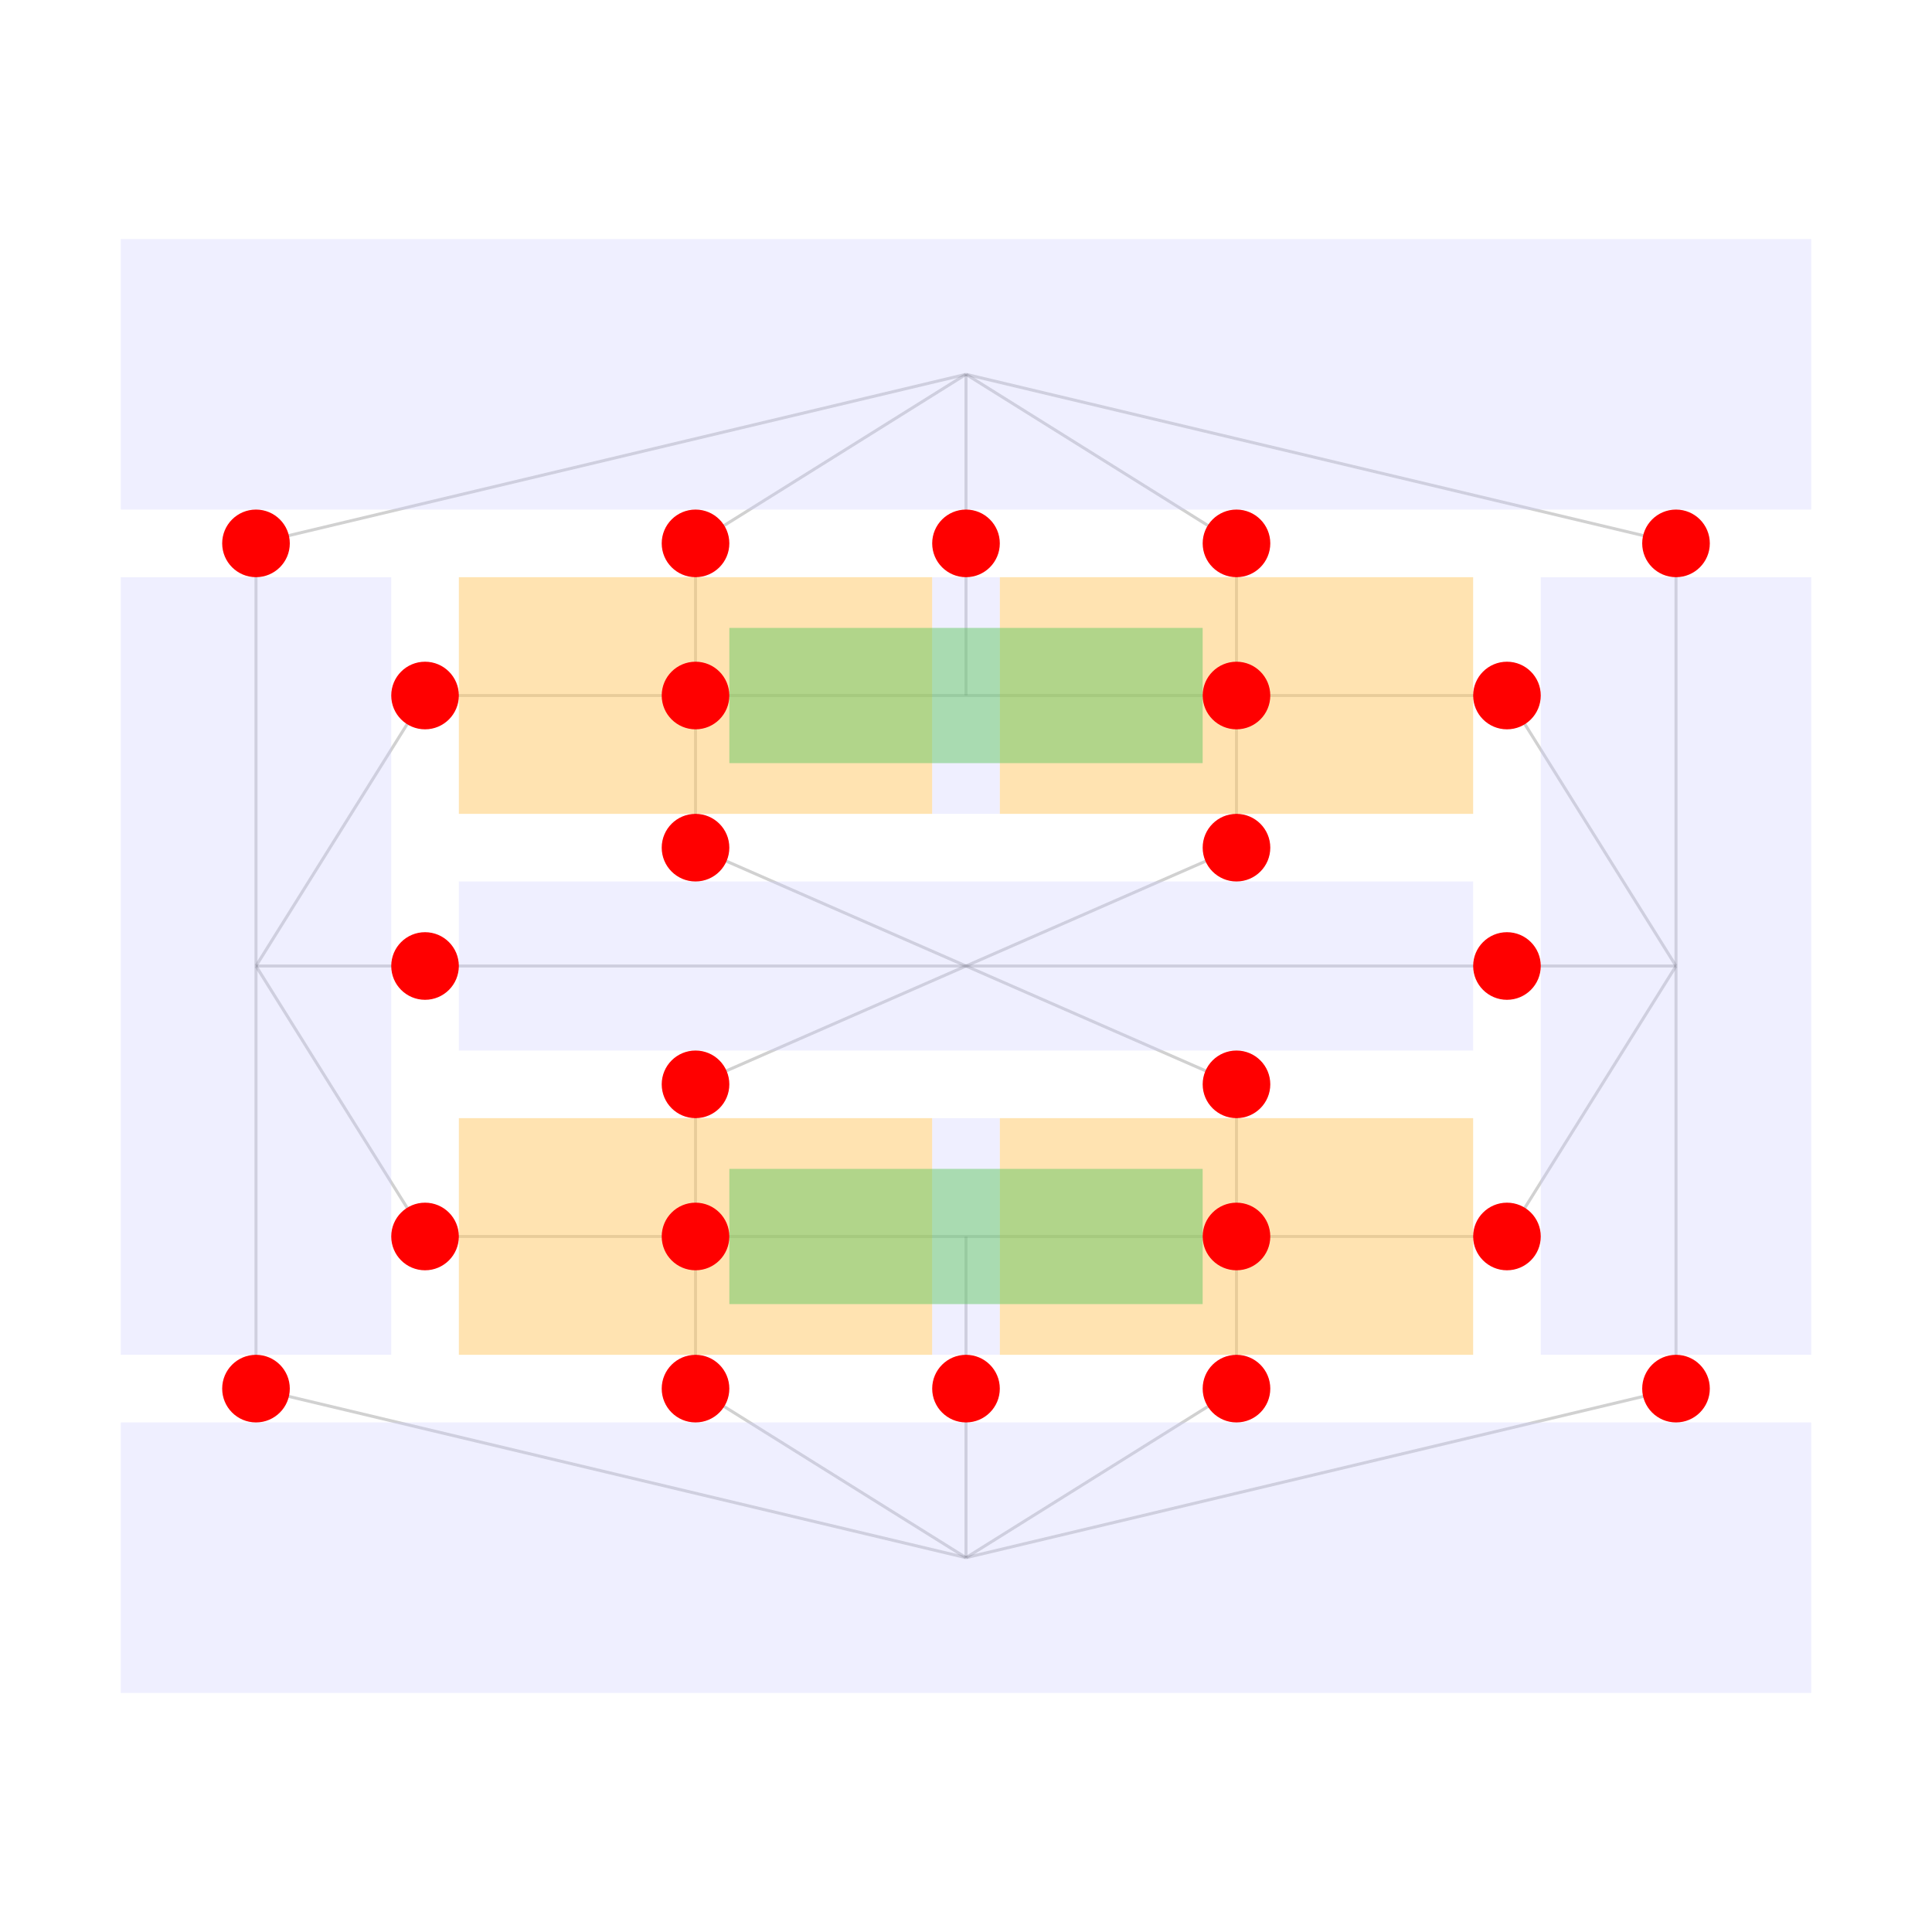
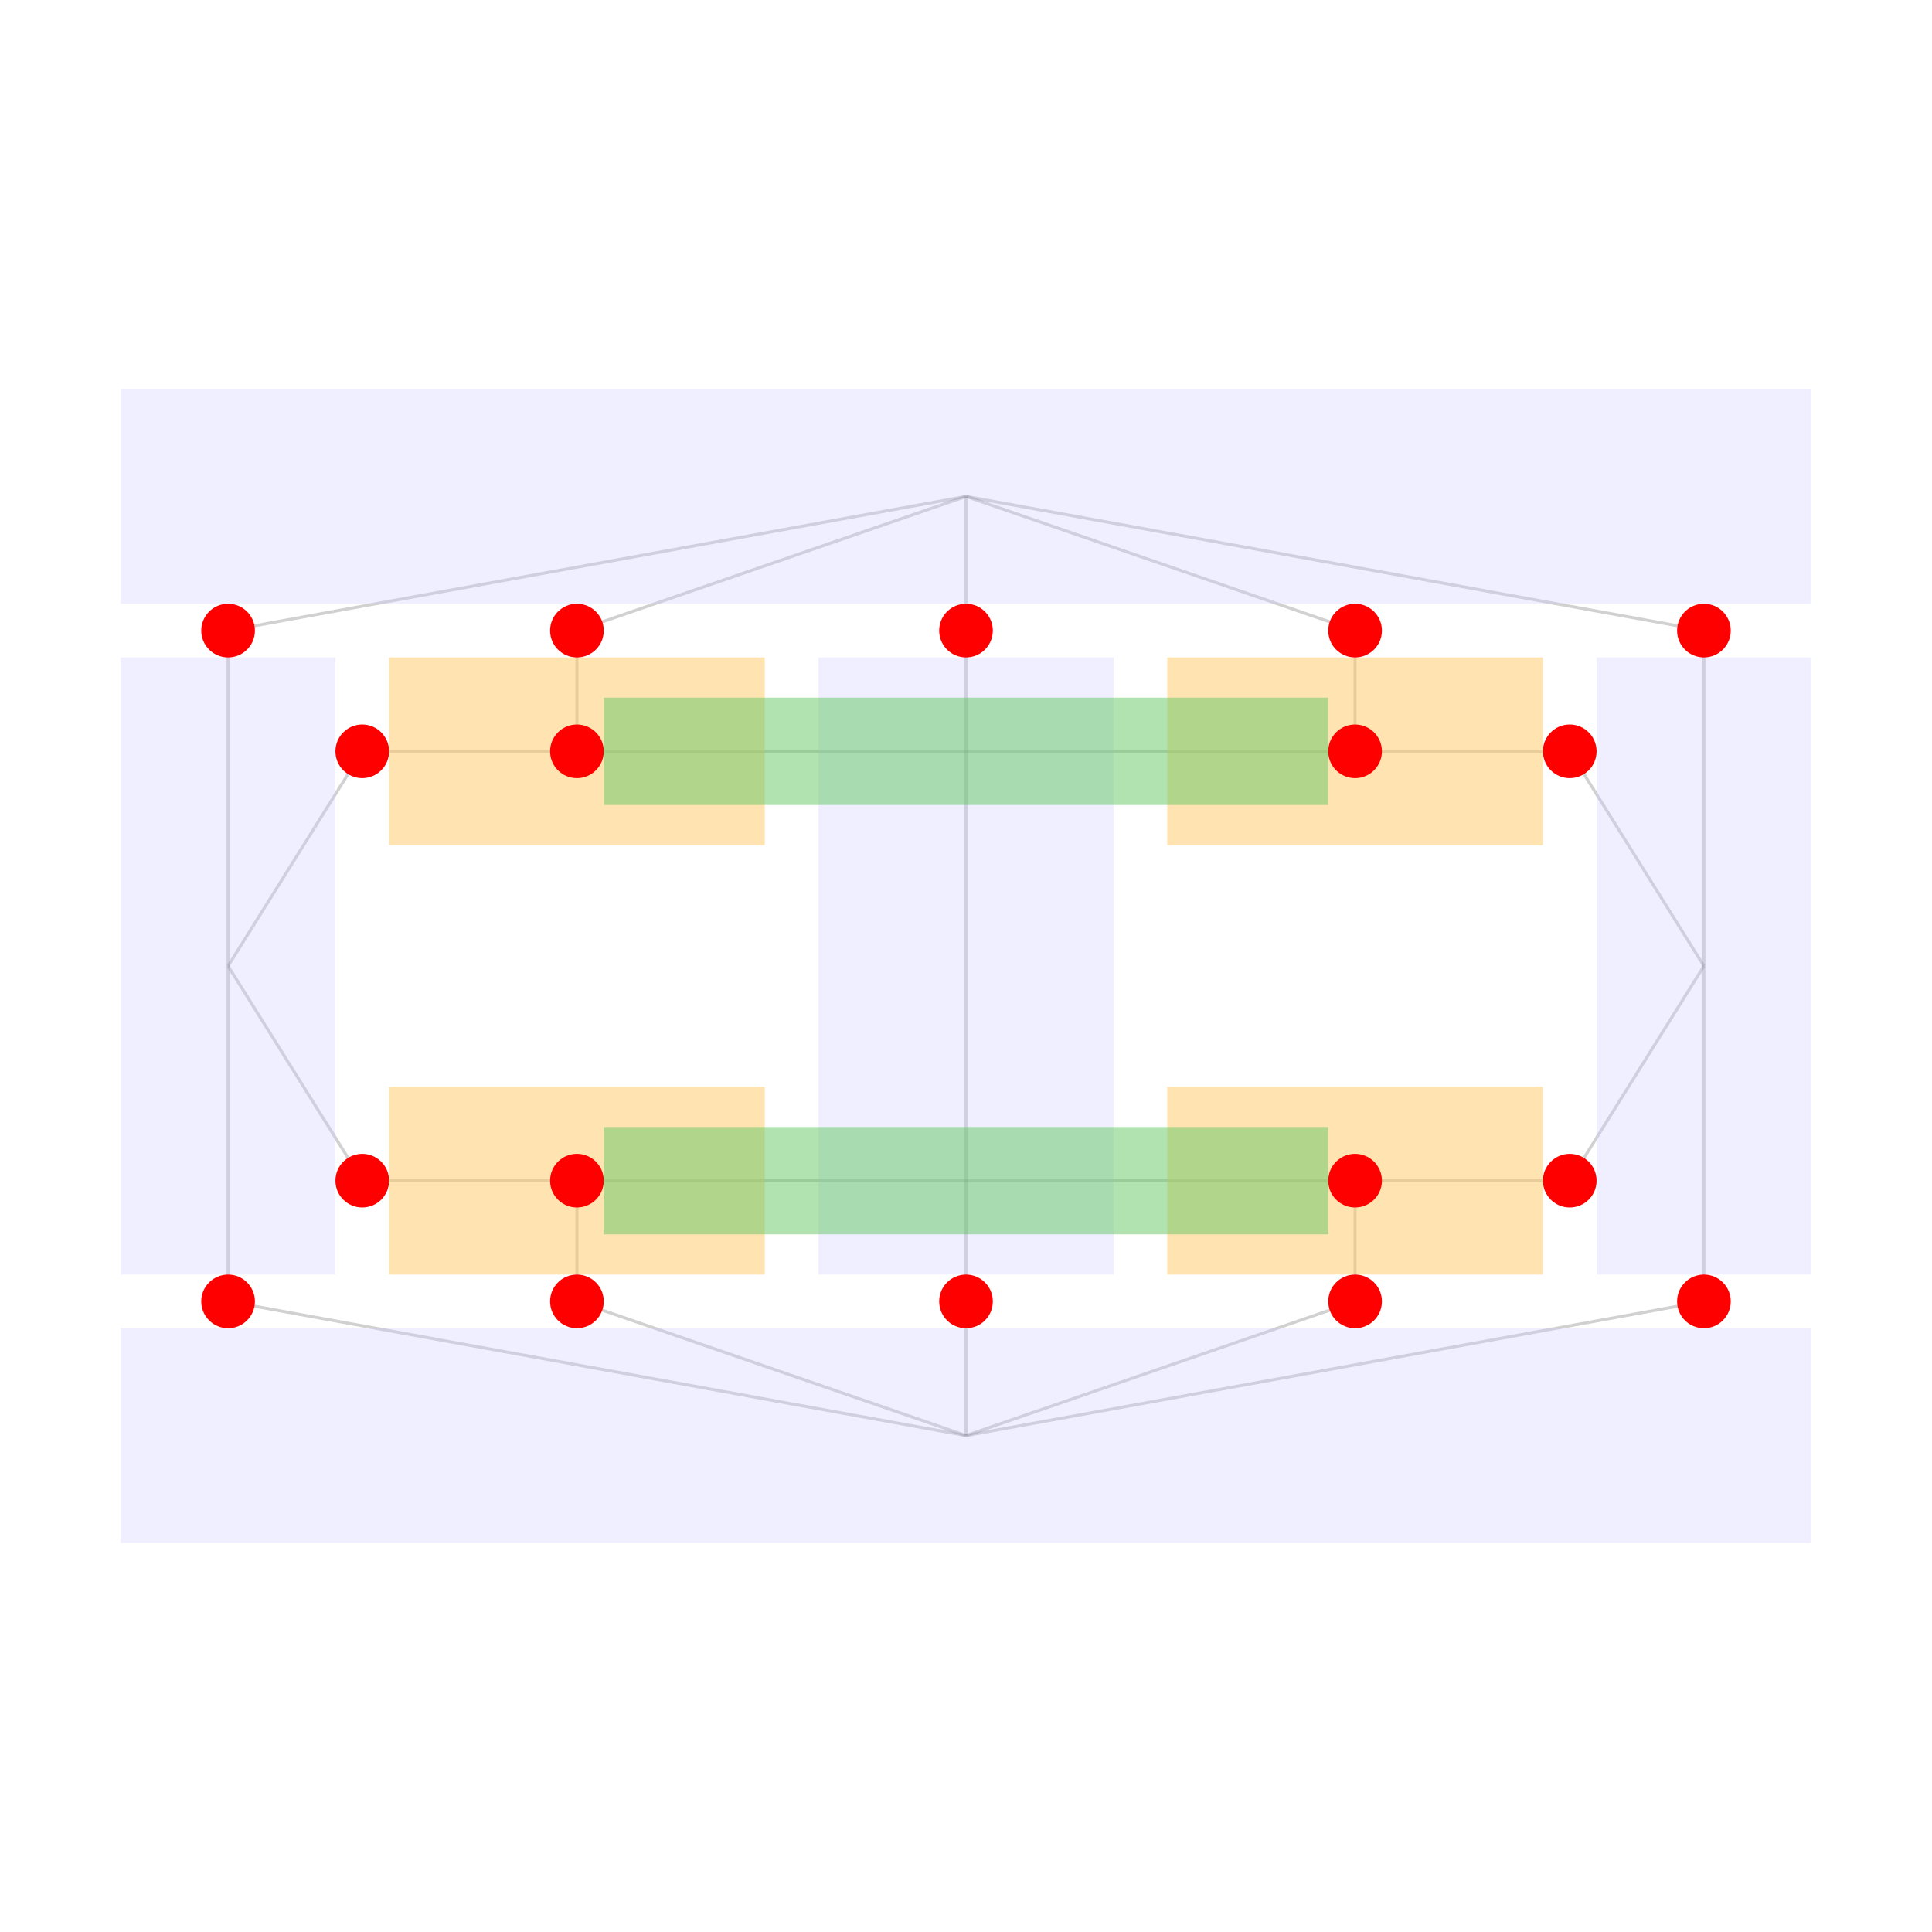
<svg xmlns="http://www.w3.org/2000/svg" width="640" height="640" viewBox="0 0 640 640">
  <rect width="100%" height="100%" fill="white" />
  <g>
-     <polyline data-points="0,0.875 -1.05,0.625 -1.05,0" data-type="line" data-label="" points="320,124 84.8,180 84.8,320" fill="none" stroke="rgba(100, 100, 100, 0.3)" stroke-width="1px" />
+     <polyline data-points="0,0.875 -1.375,0.625 -1.375,0" data-type="line" data-label="" points="320,164.444 75.556,208.889 75.556,320" fill="none" stroke="rgba(100, 100, 100, 0.3)" stroke-width="1px" />
  </g>
  <g>
-     <polyline data-points="0,0.875 1.05,0.625 1.05,0" data-type="line" data-label="" points="320,124 555.2,180 555.2,320" fill="none" stroke="rgba(100, 100, 100, 0.3)" stroke-width="1px" />
+     <polyline data-points="0,0.875 1.375,0.625 1.375,0" data-type="line" data-label="" points="320,164.444 564.444,208.889 564.444,320" fill="none" stroke="rgba(100, 100, 100, 0.3)" stroke-width="1px" />
  </g>
  <g>
-     <polyline data-points="0,-0.875 -1.05,-0.625 -1.05,0" data-type="line" data-label="" points="320,516 84.8,460 84.8,320" fill="none" stroke="rgba(100, 100, 100, 0.3)" stroke-width="1px" />
+     <polyline data-points="0,-0.875 -1.375,-0.625 -1.375,0" data-type="line" data-label="" points="320,475.556 75.556,431.111 75.556,320" fill="none" stroke="rgba(100, 100, 100, 0.3)" stroke-width="1px" />
  </g>
  <g>
-     <polyline data-points="0,-0.875 1.05,-0.625 1.05,0" data-type="line" data-label="" points="320,516 555.2,460 555.2,320" fill="none" stroke="rgba(100, 100, 100, 0.3)" stroke-width="1px" />
+     <polyline data-points="0,-0.875 1.375,-0.625 1.375,0" data-type="line" data-label="" points="320,475.556 564.444,431.111 564.444,320" fill="none" stroke="rgba(100, 100, 100, 0.3)" stroke-width="1px" />
  </g>
  <g>
-     <polyline data-points="0,0.875 -0.4,0.625 -0.4,0.4" data-type="line" data-label="" points="320,124 230.4,180 230.4,230.4" fill="none" stroke="rgba(100, 100, 100, 0.3)" stroke-width="1px" />
+     <polyline data-points="0,0.875 -0.725,0.625 -0.725,0.4" data-type="line" data-label="" points="320,164.444 191.111,208.889 191.111,248.889" fill="none" stroke="rgba(100, 100, 100, 0.3)" stroke-width="1px" />
  </g>
  <g>
-     <polyline data-points="-1.05,0 -0.8,0.4 -0.4,0.4" data-type="line" data-label="" points="84.8,320 140.8,230.4 230.4,230.4" fill="none" stroke="rgba(100, 100, 100, 0.3)" stroke-width="1px" />
+     <polyline data-points="-1.375,0 -1.125,0.4 -0.725,0.4" data-type="line" data-label="" points="75.556,320 120,248.889 191.111,248.889" fill="none" stroke="rgba(100, 100, 100, 0.3)" stroke-width="1px" />
  </g>
  <g>
-     <polyline data-points="0,0.875 0.4,0.625 0.4,0.4" data-type="line" data-label="" points="320,124 409.6,180 409.6,230.4" fill="none" stroke="rgba(100, 100, 100, 0.3)" stroke-width="1px" />
+     <polyline data-points="0,0.875 0.725,0.625 0.725,0.4" data-type="line" data-label="" points="320,164.444 448.889,208.889 448.889,248.889" fill="none" stroke="rgba(100, 100, 100, 0.3)" stroke-width="1px" />
  </g>
  <g>
-     <polyline data-points="1.05,0 0.8,0.4 0.4,0.4" data-type="line" data-label="" points="555.2,320 499.2,230.4 409.6,230.4" fill="none" stroke="rgba(100, 100, 100, 0.3)" stroke-width="1px" />
+     <polyline data-points="1.375,0 1.125,0.4 0.725,0.4" data-type="line" data-label="" points="564.444,320 520,248.889 448.889,248.889" fill="none" stroke="rgba(100, 100, 100, 0.3)" stroke-width="1px" />
  </g>
  <g>
-     <polyline data-points="0,-0.875 -0.4,-0.625 -0.4,-0.4" data-type="line" data-label="" points="320,516 230.4,460 230.4,409.6" fill="none" stroke="rgba(100, 100, 100, 0.3)" stroke-width="1px" />
+     <polyline data-points="0,-0.875 -0.725,-0.625 -0.725,-0.4" data-type="line" data-label="" points="320,475.556 191.111,431.111 191.111,391.111" fill="none" stroke="rgba(100, 100, 100, 0.3)" stroke-width="1px" />
  </g>
  <g>
-     <polyline data-points="-1.05,0 -0.8,-0.4 -0.4,-0.4" data-type="line" data-label="" points="84.8,320 140.8,409.6 230.4,409.6" fill="none" stroke="rgba(100, 100, 100, 0.3)" stroke-width="1px" />
+     <polyline data-points="-1.375,0 -1.125,-0.4 -0.725,-0.4" data-type="line" data-label="" points="75.556,320 120,391.111 191.111,391.111" fill="none" stroke="rgba(100, 100, 100, 0.3)" stroke-width="1px" />
  </g>
  <g>
-     <polyline data-points="0,-0.875 0.4,-0.625 0.4,-0.4" data-type="line" data-label="" points="320,516 409.6,460 409.6,409.6" fill="none" stroke="rgba(100, 100, 100, 0.3)" stroke-width="1px" />
+     <polyline data-points="0,-0.875 0.725,-0.625 0.725,-0.4" data-type="line" data-label="" points="320,475.556 448.889,431.111 448.889,391.111" fill="none" stroke="rgba(100, 100, 100, 0.3)" stroke-width="1px" />
  </g>
  <g>
-     <polyline data-points="1.05,0 0.8,-0.4 0.4,-0.4" data-type="line" data-label="" points="555.2,320 499.2,409.6 409.6,409.6" fill="none" stroke="rgba(100, 100, 100, 0.3)" stroke-width="1px" />
+     <polyline data-points="1.375,0 1.125,-0.4 0.725,-0.4" data-type="line" data-label="" points="564.444,320 520,391.111 448.889,391.111" fill="none" stroke="rgba(100, 100, 100, 0.3)" stroke-width="1px" />
  </g>
  <g>
-     <polyline data-points="0,0.875 0,0.625 0,0.4" data-type="line" data-label="" points="320,124 320,180 320,230.4" fill="none" stroke="rgba(100, 100, 100, 0.3)" stroke-width="1px" />
+     <polyline data-points="0,0.875 0,0.625 0,0" data-type="line" data-label="" points="320,164.444 320,208.889 320,320" fill="none" stroke="rgba(100, 100, 100, 0.3)" stroke-width="1px" />
  </g>
  <g>
-     <polyline data-points="0,-0.875 0,-0.625 0,-0.4" data-type="line" data-label="" points="320,516 320,460 320,409.6" fill="none" stroke="rgba(100, 100, 100, 0.3)" stroke-width="1px" />
+     <polyline data-points="0,-0.875 0,-0.625 0,0" data-type="line" data-label="" points="320,475.556 320,431.111 320,320" fill="none" stroke="rgba(100, 100, 100, 0.3)" stroke-width="1px" />
  </g>
  <g>
-     <polyline data-points="-1.05,0 -0.8,0 0,0" data-type="line" data-label="" points="84.8,320 140.8,320 320,320" fill="none" stroke="rgba(100, 100, 100, 0.3)" stroke-width="1px" />
+     <polyline data-points="0,0.4 -0.725,0.4 -0.725,0.4" data-type="line" data-label="" points="320,248.889 191.111,248.889 191.111,248.889" fill="none" stroke="rgba(100, 100, 100, 0.3)" stroke-width="1px" />
  </g>
  <g>
-     <polyline data-points="1.05,0 0.8,0 0,0" data-type="line" data-label="" points="555.2,320 499.2,320 320,320" fill="none" stroke="rgba(100, 100, 100, 0.3)" stroke-width="1px" />
+     <polyline data-points="0,0.4 0.725,0.4 0.725,0.4" data-type="line" data-label="" points="320,248.889 448.889,248.889 448.889,248.889" fill="none" stroke="rgba(100, 100, 100, 0.3)" stroke-width="1px" />
  </g>
  <g>
-     <polyline data-points="0,0 -0.4,0.17500000000000002 -0.4,0.4" data-type="line" data-label="" points="320,320 230.4,280.8 230.4,230.4" fill="none" stroke="rgba(100, 100, 100, 0.3)" stroke-width="1px" />
+     <polyline data-points="0,-0.4 -0.725,-0.4 -0.725,-0.4" data-type="line" data-label="" points="320,391.111 191.111,391.111 191.111,391.111" fill="none" stroke="rgba(100, 100, 100, 0.3)" stroke-width="1px" />
  </g>
  <g>
-     <polyline data-points="0,0 0.4,0.17500000000000002 0.4,0.4" data-type="line" data-label="" points="320,320 409.6,280.8 409.6,230.4" fill="none" stroke="rgba(100, 100, 100, 0.3)" stroke-width="1px" />
+     <polyline data-points="0,-0.4 0.725,-0.4 0.725,-0.4" data-type="line" data-label="" points="320,391.111 448.889,391.111 448.889,391.111" fill="none" stroke="rgba(100, 100, 100, 0.3)" stroke-width="1px" />
  </g>
  <g>
-     <polyline data-points="0,0 -0.4,-0.17500000000000002 -0.4,-0.4" data-type="line" data-label="" points="320,320 230.4,359.2 230.4,409.6" fill="none" stroke="rgba(100, 100, 100, 0.3)" stroke-width="1px" />
+     <rect data-type="rect" data-label="" data-x="-0.725" data-y="0.4" x="128.889" y="217.778" width="124.444" height="62.222" fill="rgba(255, 200, 100, 0.5)" stroke="black" stroke-width="0.006" />
  </g>
  <g>
-     <polyline data-points="0,0 0.4,-0.17500000000000002 0.4,-0.4" data-type="line" data-label="" points="320,320 409.6,359.2 409.6,409.6" fill="none" stroke="rgba(100, 100, 100, 0.3)" stroke-width="1px" />
+     <rect data-type="rect" data-label="" data-x="-0.725" data-y="-0.4" x="128.889" y="360" width="124.444" height="62.222" fill="rgba(255, 200, 100, 0.5)" stroke="black" stroke-width="0.006" />
  </g>
  <g>
-     <polyline data-points="0,0.4 -0.4,0.4 -0.4,0.4" data-type="line" data-label="" points="320,230.4 230.4,230.4 230.4,230.4" fill="none" stroke="rgba(100, 100, 100, 0.3)" stroke-width="1px" />
+     <rect data-type="rect" data-label="" data-x="0.725" data-y="0.4" x="386.667" y="217.778" width="124.444" height="62.222" fill="rgba(255, 200, 100, 0.5)" stroke="black" stroke-width="0.006" />
  </g>
  <g>
-     <polyline data-points="0,0.4 0.4,0.4 0.4,0.4" data-type="line" data-label="" points="320,230.4 409.6,230.4 409.6,230.4" fill="none" stroke="rgba(100, 100, 100, 0.3)" stroke-width="1px" />
+     <rect data-type="rect" data-label="" data-x="0.725" data-y="-0.4" x="386.667" y="360" width="124.444" height="62.222" fill="rgba(255, 200, 100, 0.5)" stroke="black" stroke-width="0.006" />
  </g>
  <g>
-     <polyline data-points="0,-0.4 -0.4,-0.4 -0.4,-0.4" data-type="line" data-label="" points="320,409.6 230.4,409.6 230.4,409.6" fill="none" stroke="rgba(100, 100, 100, 0.3)" stroke-width="1px" />
+     <rect data-type="rect" data-label="" data-x="0" data-y="0" x="271.111" y="217.778" width="97.778" height="204.444" fill="rgba(200, 200, 255, 0.3)" stroke="black" stroke-width="0.006" />
  </g>
  <g>
-     <polyline data-points="0,-0.4 0.4,-0.4 0.4,-0.4" data-type="line" data-label="" points="320,409.6 409.6,409.6 409.6,409.6" fill="none" stroke="rgba(100, 100, 100, 0.3)" stroke-width="1px" />
+     <rect data-type="rect" data-label="" data-x="0" data-y="0.4" x="200" y="231.111" width="240" height="35.556" fill="rgba(100, 200, 100, 0.5)" stroke="black" stroke-width="0.006" />
  </g>
  <g>
-     <rect data-type="rect" data-label="" data-x="-0.4" data-y="0.4" x="152" y="191.2" width="156.8" height="78.4" fill="rgba(255, 200, 100, 0.5)" stroke="black" stroke-width="0.004" />
+     <rect data-type="rect" data-label="" data-x="0" data-y="-0.4" x="200" y="373.333" width="240" height="35.556" fill="rgba(100, 200, 100, 0.5)" stroke="black" stroke-width="0.006" />
  </g>
  <g>
-     <rect data-type="rect" data-label="" data-x="0.4" data-y="0.4" x="331.2" y="191.2" width="156.8" height="78.4" fill="rgba(255, 200, 100, 0.5)" stroke="black" stroke-width="0.004" />
+     <rect data-type="rect" data-label="" data-x="0" data-y="0.875" x="40" y="128.889" width="560" height="71.111" fill="rgba(200, 200, 255, 0.3)" stroke="black" stroke-width="0.006" />
  </g>
  <g>
-     <rect data-type="rect" data-label="" data-x="-0.4" data-y="-0.4" x="152" y="370.4" width="156.8" height="78.4" fill="rgba(255, 200, 100, 0.5)" stroke="black" stroke-width="0.004" />
+     <rect data-type="rect" data-label="" data-x="0" data-y="-0.875" x="40" y="440" width="560" height="71.111" fill="rgba(200, 200, 255, 0.3)" stroke="black" stroke-width="0.006" />
  </g>
  <g>
-     <rect data-type="rect" data-label="" data-x="0.4" data-y="-0.4" x="331.2" y="370.4" width="156.8" height="78.4" fill="rgba(255, 200, 100, 0.5)" stroke="black" stroke-width="0.004" />
+     <rect data-type="rect" data-label="" data-x="-1.375" data-y="0" x="40" y="217.778" width="71.111" height="204.444" fill="rgba(200, 200, 255, 0.3)" stroke="black" stroke-width="0.006" />
  </g>
  <g>
-     <rect data-type="rect" data-label="" data-x="0" data-y="0.4" x="308.8" y="191.2" width="22.4" height="78.4" fill="rgba(200, 200, 255, 0.3)" stroke="black" stroke-width="0.004" />
+     <rect data-type="rect" data-label="" data-x="1.375" data-y="0" x="528.889" y="217.778" width="71.111" height="204.444" fill="rgba(200, 200, 255, 0.3)" stroke="black" stroke-width="0.006" />
  </g>
-   <g>
-     <rect data-type="rect" data-label="" data-x="0" data-y="-0.4" x="308.8" y="370.4" width="22.4" height="78.4" fill="rgba(200, 200, 255, 0.3)" stroke="black" stroke-width="0.004" />
-   </g>
-   <g>
-     <rect data-type="rect" data-label="" data-x="0" data-y="0" x="152" y="292" width="336" height="56" fill="rgba(200, 200, 255, 0.3)" stroke="black" stroke-width="0.004" />
-   </g>
-   <g>
-     <rect data-type="rect" data-label="" data-x="0" data-y="0.4" x="241.6" y="208" width="156.8" height="44.8" fill="rgba(100, 200, 100, 0.5)" stroke="black" stroke-width="0.004" />
-   </g>
-   <g>
-     <rect data-type="rect" data-label="" data-x="0" data-y="-0.4" x="241.6" y="387.2" width="156.8" height="44.8" fill="rgba(100, 200, 100, 0.5)" stroke="black" stroke-width="0.004" />
-   </g>
-   <g>
-     <rect data-type="rect" data-label="" data-x="0" data-y="0.875" x="40" y="79.2" width="560" height="89.6" fill="rgba(200, 200, 255, 0.3)" stroke="black" stroke-width="0.004" />
-   </g>
-   <g>
-     <rect data-type="rect" data-label="" data-x="0" data-y="-0.875" x="40" y="471.2" width="560" height="89.6" fill="rgba(200, 200, 255, 0.3)" stroke="black" stroke-width="0.004" />
-   </g>
-   <g>
-     <rect data-type="rect" data-label="" data-x="-1.05" data-y="0" x="40" y="191.2" width="89.6" height="257.6" fill="rgba(200, 200, 255, 0.3)" stroke="black" stroke-width="0.004" />
-   </g>
-   <g>
-     <rect data-type="rect" data-label="" data-x="1.05" data-y="0" x="510.4" y="191.2" width="89.6" height="257.6" fill="rgba(200, 200, 255, 0.3)" stroke="black" stroke-width="0.004" />
-   </g>
-   <circle data-type="circle" data-label="" data-x="-1.05" data-y="0.625" cx="84.8" cy="180" r="11.2" fill="red" stroke="darkred" stroke-width="0.004" />
-   <circle data-type="circle" data-label="" data-x="1.05" data-y="0.625" cx="555.2" cy="180" r="11.2" fill="red" stroke="darkred" stroke-width="0.004" />
-   <circle data-type="circle" data-label="" data-x="-1.05" data-y="-0.625" cx="84.8" cy="460" r="11.2" fill="red" stroke="darkred" stroke-width="0.004" />
-   <circle data-type="circle" data-label="" data-x="1.05" data-y="-0.625" cx="555.2" cy="460" r="11.2" fill="red" stroke="darkred" stroke-width="0.004" />
-   <circle data-type="circle" data-label="" data-x="-0.4" data-y="0.625" cx="230.4" cy="180" r="11.2" fill="red" stroke="darkred" stroke-width="0.004" />
-   <circle data-type="circle" data-label="" data-x="-0.8" data-y="0.4" cx="140.8" cy="230.4" r="11.2" fill="red" stroke="darkred" stroke-width="0.004" />
-   <circle data-type="circle" data-label="" data-x="0.4" data-y="0.625" cx="409.6" cy="180" r="11.2" fill="red" stroke="darkred" stroke-width="0.004" />
-   <circle data-type="circle" data-label="" data-x="0.8" data-y="0.4" cx="499.2" cy="230.4" r="11.2" fill="red" stroke="darkred" stroke-width="0.004" />
-   <circle data-type="circle" data-label="" data-x="-0.4" data-y="-0.625" cx="230.4" cy="460" r="11.2" fill="red" stroke="darkred" stroke-width="0.004" />
-   <circle data-type="circle" data-label="" data-x="-0.8" data-y="-0.4" cx="140.8" cy="409.6" r="11.2" fill="red" stroke="darkred" stroke-width="0.004" />
-   <circle data-type="circle" data-label="" data-x="0.4" data-y="-0.625" cx="409.6" cy="460" r="11.2" fill="red" stroke="darkred" stroke-width="0.004" />
-   <circle data-type="circle" data-label="" data-x="0.8" data-y="-0.4" cx="499.2" cy="409.6" r="11.2" fill="red" stroke="darkred" stroke-width="0.004" />
-   <circle data-type="circle" data-label="" data-x="0" data-y="0.625" cx="320" cy="180" r="11.2" fill="red" stroke="darkred" stroke-width="0.004" />
-   <circle data-type="circle" data-label="" data-x="0" data-y="-0.625" cx="320" cy="460" r="11.2" fill="red" stroke="darkred" stroke-width="0.004" />
-   <circle data-type="circle" data-label="" data-x="-0.8" data-y="0" cx="140.8" cy="320" r="11.2" fill="red" stroke="darkred" stroke-width="0.004" />
-   <circle data-type="circle" data-label="" data-x="0.8" data-y="0" cx="499.2" cy="320" r="11.2" fill="red" stroke="darkred" stroke-width="0.004" />
-   <circle data-type="circle" data-label="" data-x="-0.4" data-y="0.17500000000000002" cx="230.4" cy="280.8" r="11.2" fill="red" stroke="darkred" stroke-width="0.004" />
-   <circle data-type="circle" data-label="" data-x="0.4" data-y="0.17500000000000002" cx="409.6" cy="280.8" r="11.2" fill="red" stroke="darkred" stroke-width="0.004" />
-   <circle data-type="circle" data-label="" data-x="-0.4" data-y="-0.17500000000000002" cx="230.4" cy="359.2" r="11.2" fill="red" stroke="darkred" stroke-width="0.004" />
-   <circle data-type="circle" data-label="" data-x="0.4" data-y="-0.17500000000000002" cx="409.6" cy="359.2" r="11.2" fill="red" stroke="darkred" stroke-width="0.004" />
-   <circle data-type="circle" data-label="" data-x="-0.4" data-y="0.4" cx="230.4" cy="230.4" r="11.2" fill="red" stroke="darkred" stroke-width="0.004" />
-   <circle data-type="circle" data-label="" data-x="0.4" data-y="0.4" cx="409.6" cy="230.4" r="11.2" fill="red" stroke="darkred" stroke-width="0.004" />
-   <circle data-type="circle" data-label="" data-x="-0.4" data-y="-0.4" cx="230.4" cy="409.6" r="11.2" fill="red" stroke="darkred" stroke-width="0.004" />
-   <circle data-type="circle" data-label="" data-x="0.4" data-y="-0.4" cx="409.6" cy="409.6" r="11.2" fill="red" stroke="darkred" stroke-width="0.004" />
+   <circle data-type="circle" data-label="" data-x="-1.375" data-y="0.625" cx="75.556" cy="208.889" r="8.889" fill="red" stroke="darkred" stroke-width="0.006" />
+   <circle data-type="circle" data-label="" data-x="1.375" data-y="0.625" cx="564.444" cy="208.889" r="8.889" fill="red" stroke="darkred" stroke-width="0.006" />
+   <circle data-type="circle" data-label="" data-x="-1.375" data-y="-0.625" cx="75.556" cy="431.111" r="8.889" fill="red" stroke="darkred" stroke-width="0.006" />
+   <circle data-type="circle" data-label="" data-x="1.375" data-y="-0.625" cx="564.444" cy="431.111" r="8.889" fill="red" stroke="darkred" stroke-width="0.006" />
+   <circle data-type="circle" data-label="" data-x="-0.725" data-y="0.625" cx="191.111" cy="208.889" r="8.889" fill="red" stroke="darkred" stroke-width="0.006" />
+   <circle data-type="circle" data-label="" data-x="-1.125" data-y="0.4" cx="120" cy="248.889" r="8.889" fill="red" stroke="darkred" stroke-width="0.006" />
+   <circle data-type="circle" data-label="" data-x="0.725" data-y="0.625" cx="448.889" cy="208.889" r="8.889" fill="red" stroke="darkred" stroke-width="0.006" />
+   <circle data-type="circle" data-label="" data-x="1.125" data-y="0.4" cx="520" cy="248.889" r="8.889" fill="red" stroke="darkred" stroke-width="0.006" />
+   <circle data-type="circle" data-label="" data-x="-0.725" data-y="-0.625" cx="191.111" cy="431.111" r="8.889" fill="red" stroke="darkred" stroke-width="0.006" />
+   <circle data-type="circle" data-label="" data-x="-1.125" data-y="-0.4" cx="120" cy="391.111" r="8.889" fill="red" stroke="darkred" stroke-width="0.006" />
+   <circle data-type="circle" data-label="" data-x="0.725" data-y="-0.625" cx="448.889" cy="431.111" r="8.889" fill="red" stroke="darkred" stroke-width="0.006" />
+   <circle data-type="circle" data-label="" data-x="1.125" data-y="-0.4" cx="520" cy="391.111" r="8.889" fill="red" stroke="darkred" stroke-width="0.006" />
+   <circle data-type="circle" data-label="" data-x="0" data-y="0.625" cx="320" cy="208.889" r="8.889" fill="red" stroke="darkred" stroke-width="0.006" />
+   <circle data-type="circle" data-label="" data-x="0" data-y="-0.625" cx="320" cy="431.111" r="8.889" fill="red" stroke="darkred" stroke-width="0.006" />
+   <circle data-type="circle" data-label="" data-x="-0.725" data-y="0.4" cx="191.111" cy="248.889" r="8.889" fill="red" stroke="darkred" stroke-width="0.006" />
+   <circle data-type="circle" data-label="" data-x="0.725" data-y="0.4" cx="448.889" cy="248.889" r="8.889" fill="red" stroke="darkred" stroke-width="0.006" />
+   <circle data-type="circle" data-label="" data-x="-0.725" data-y="-0.4" cx="191.111" cy="391.111" r="8.889" fill="red" stroke="darkred" stroke-width="0.006" />
+   <circle data-type="circle" data-label="" data-x="0.725" data-y="-0.4" cx="448.889" cy="391.111" r="8.889" fill="red" stroke="darkred" stroke-width="0.006" />
  <g id="crosshair" style="display: none">
    <line id="crosshair-h" y1="0" y2="640" stroke="#666" stroke-width="0.5" />
    <line id="crosshair-v" x1="0" x2="640" stroke="#666" stroke-width="0.5" />
    <text id="coordinates" font-family="monospace" font-size="12" fill="#666" />
  </g>
</svg>
